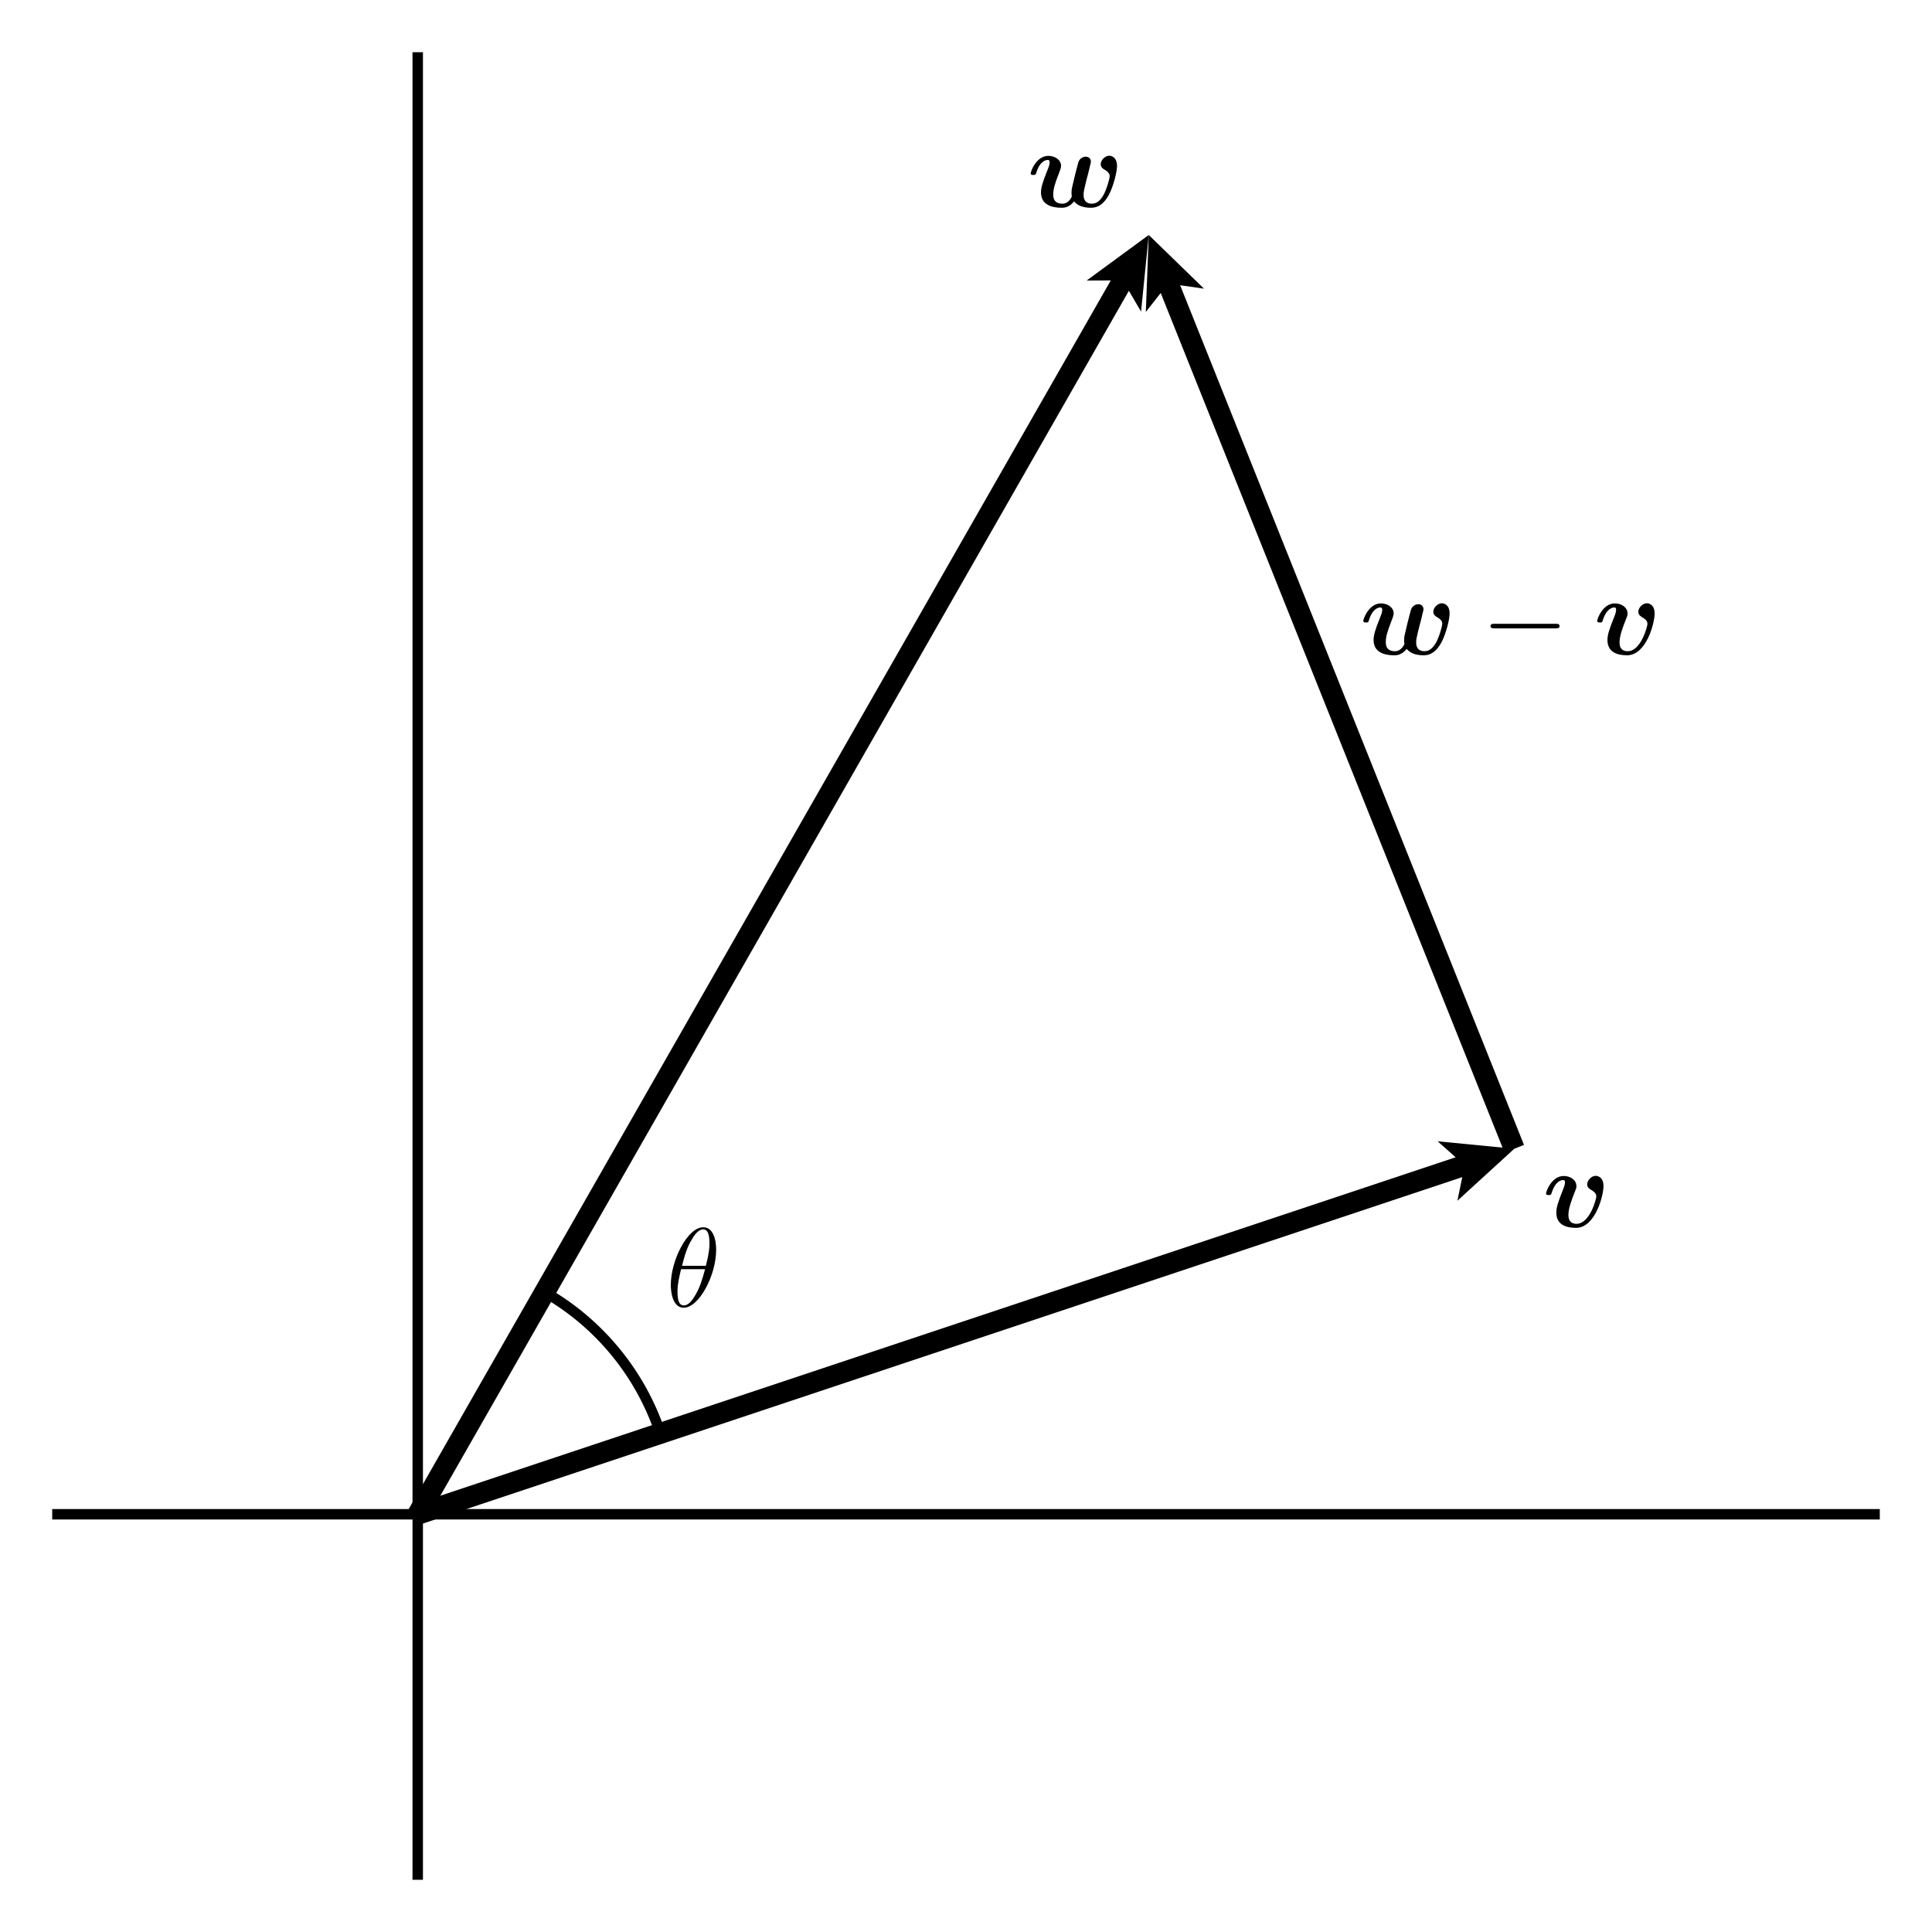
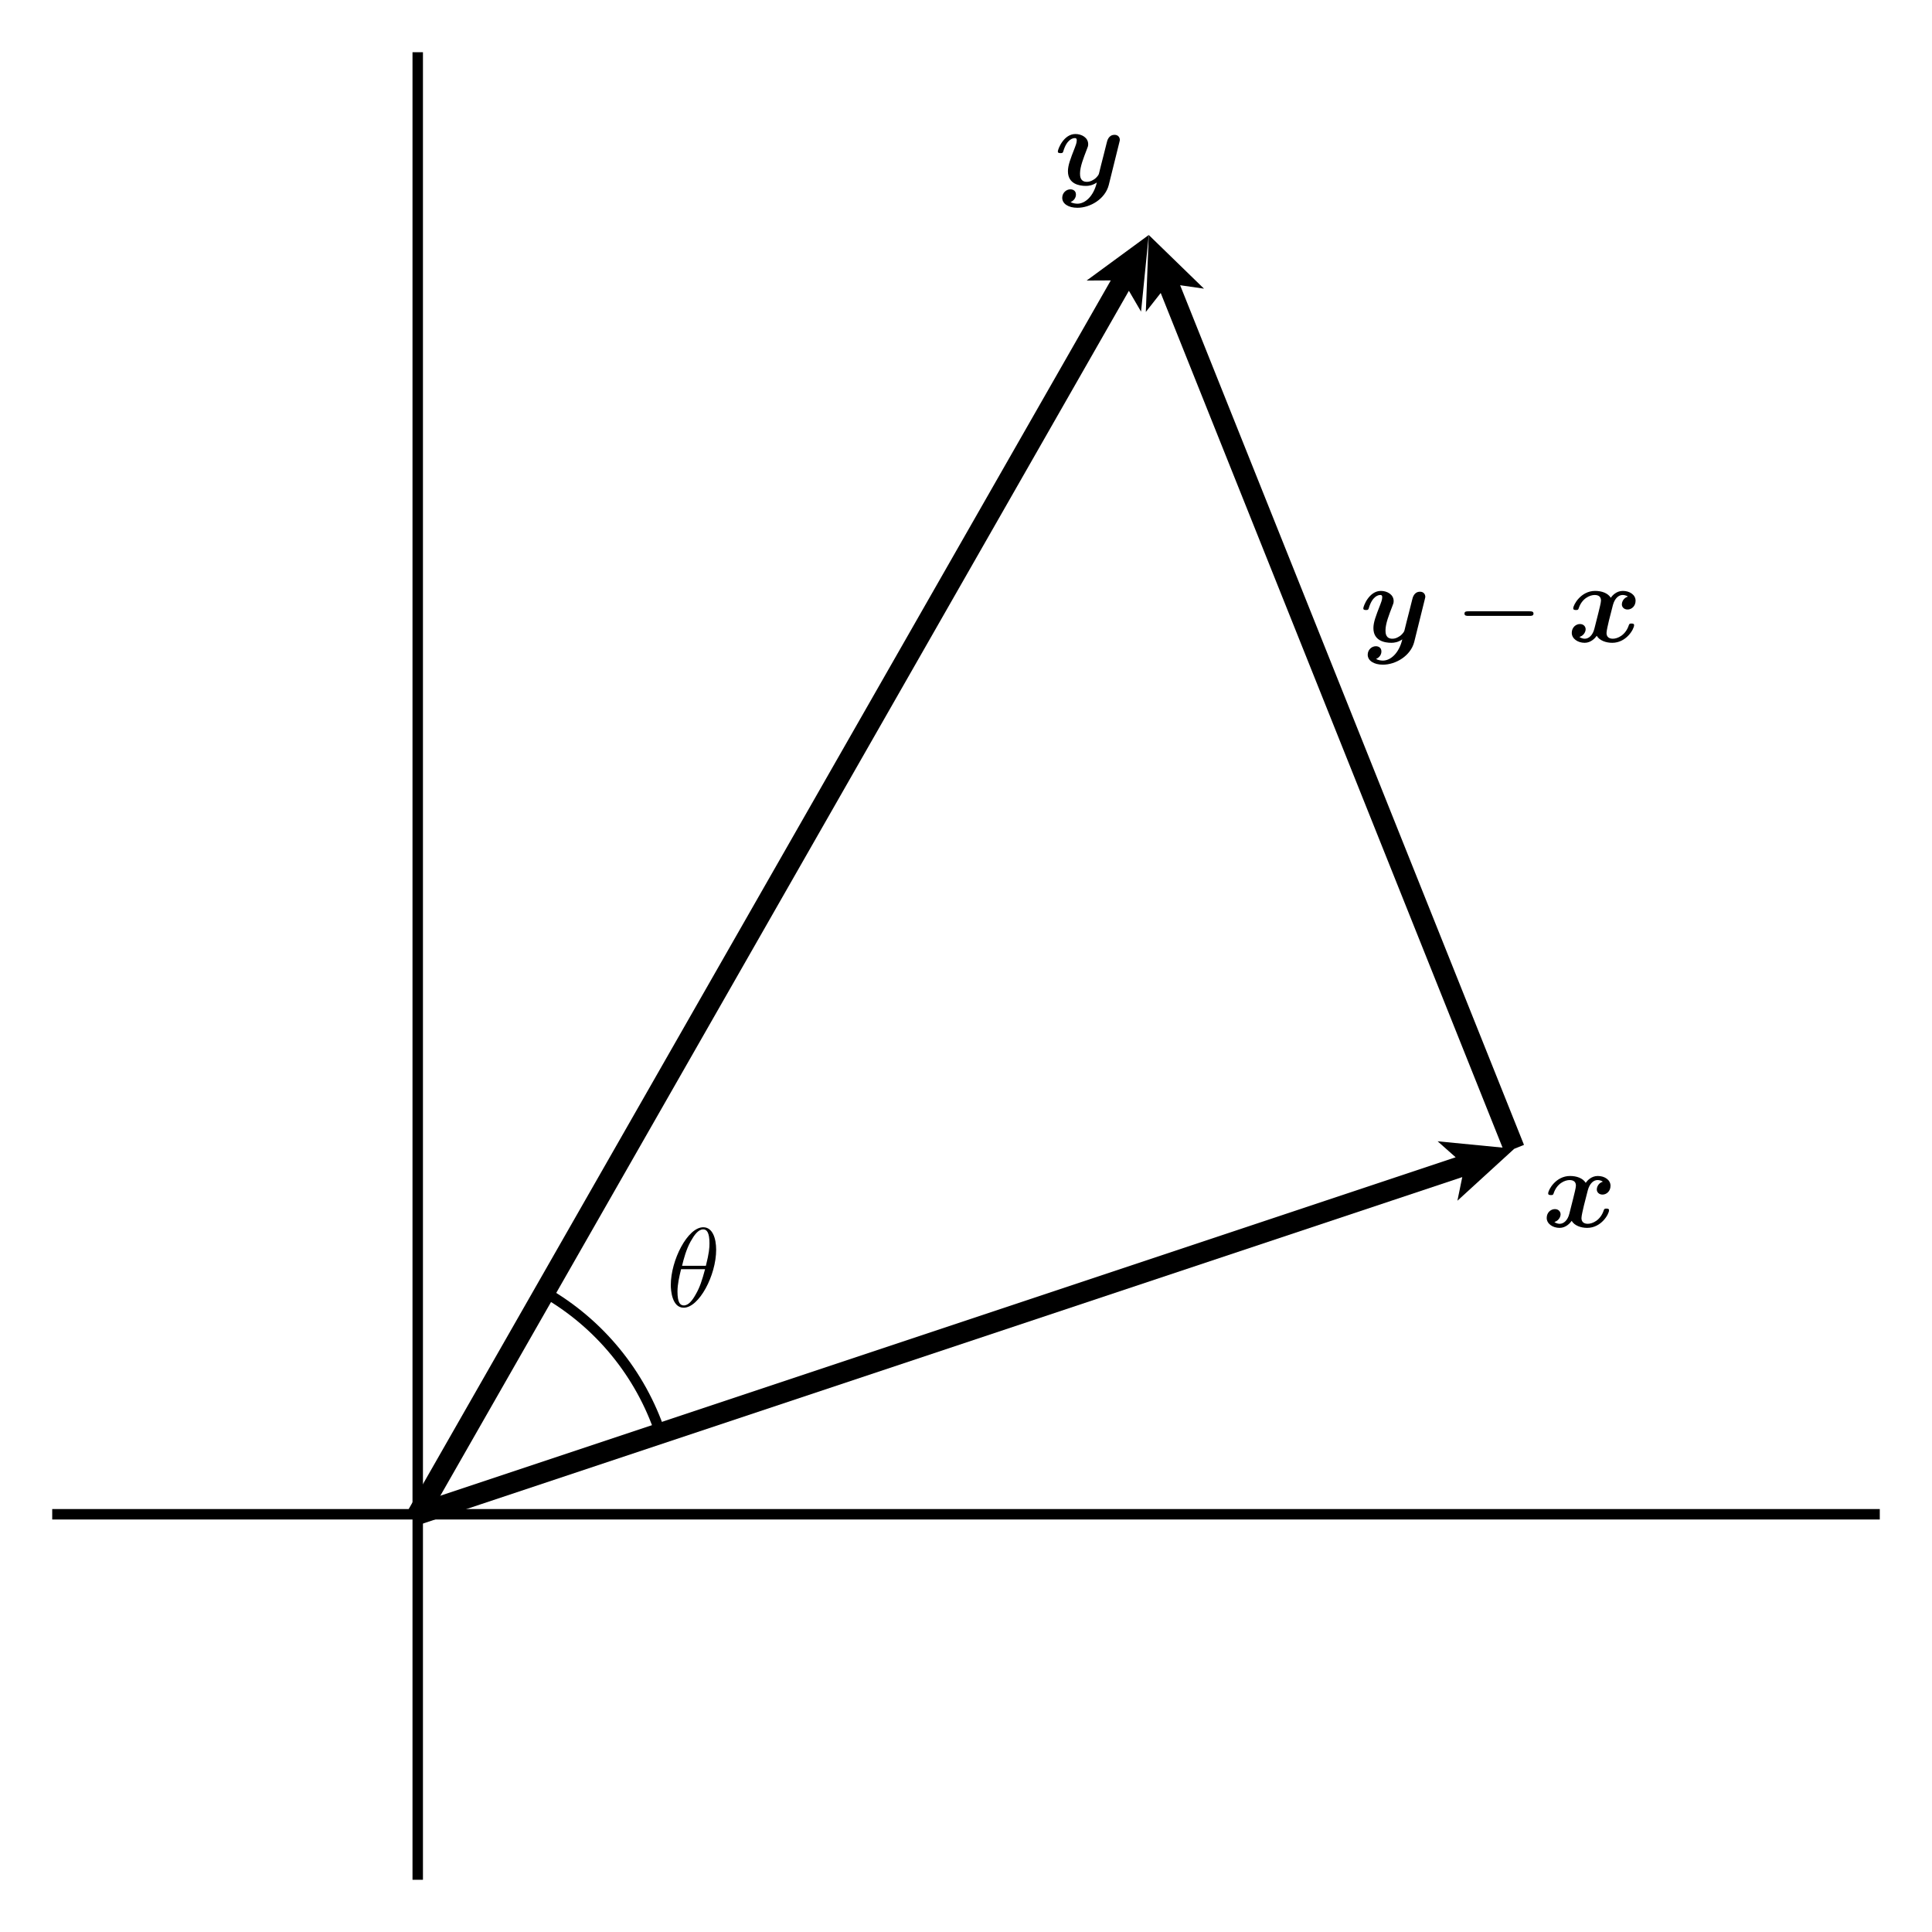
<svg xmlns="http://www.w3.org/2000/svg" xmlns:xlink="http://www.w3.org/1999/xlink" width="185pt" height="185pt" viewBox="0 0 185 185" version="1.1">
  <defs>
    <g>
      <symbol overflow="visible" id="glyph0-0">
        <path style="stroke:none;" d="" />
      </symbol>
      <symbol overflow="visible" id="glyph0-1">
-         <path style="stroke:none;" d="M 5.844 -3.906 C 5.844 -4.891 5.125 -4.891 5.109 -4.891 C 4.672 -4.891 4.281 -4.438 4.281 -4.078 C 4.281 -3.766 4.516 -3.641 4.609 -3.578 C 5.062 -3.312 5.156 -3.125 5.156 -2.906 C 5.156 -2.672 4.531 -0.297 3.266 -0.297 C 2.484 -0.297 2.484 -0.953 2.484 -1.141 C 2.484 -1.766 2.781 -2.562 3.125 -3.422 C 3.219 -3.641 3.25 -3.734 3.25 -3.906 C 3.25 -4.531 2.625 -4.875 2.031 -4.875 C 0.891 -4.875 0.344 -3.406 0.344 -3.203 C 0.344 -3.047 0.5 -3.047 0.609 -3.047 C 0.734 -3.047 0.812 -3.047 0.859 -3.188 C 1.203 -4.344 1.766 -4.484 1.969 -4.484 C 2.047 -4.484 2.156 -4.484 2.156 -4.266 C 2.156 -4.016 2.016 -3.703 1.984 -3.609 C 1.484 -2.359 1.328 -1.875 1.328 -1.359 C 1.328 -0.219 2.25 0.094 3.203 0.094 C 5.047 0.094 5.844 -2.984 5.844 -3.906 Z M 5.844 -3.906 " />
+         <path style="stroke:none;" d="M 5.781 -4.328 C 5.391 -4.219 5.203 -3.859 5.203 -3.578 C 5.203 -3.344 5.391 -3.094 5.75 -3.094 C 6.125 -3.094 6.516 -3.406 6.516 -3.938 C 6.516 -4.5 5.953 -4.875 5.297 -4.875 C 4.672 -4.875 4.281 -4.422 4.141 -4.219 C 3.859 -4.672 3.266 -4.875 2.641 -4.875 C 1.281 -4.875 0.547 -3.547 0.547 -3.203 C 0.547 -3.047 0.719 -3.047 0.812 -3.047 C 0.938 -3.047 1.016 -3.047 1.062 -3.188 C 1.375 -4.172 2.156 -4.484 2.594 -4.484 C 3 -4.484 3.203 -4.297 3.203 -3.953 C 3.203 -3.75 3.047 -3.156 2.953 -2.766 L 2.578 -1.281 C 2.422 -0.625 2.031 -0.297 1.656 -0.297 C 1.609 -0.297 1.359 -0.297 1.141 -0.469 C 1.531 -0.578 1.734 -0.938 1.734 -1.203 C 1.734 -1.453 1.547 -1.703 1.188 -1.703 C 0.812 -1.703 0.406 -1.391 0.406 -0.859 C 0.406 -0.297 0.984 0.094 1.641 0.094 C 2.25 0.094 2.656 -0.375 2.797 -0.578 C 3.062 -0.125 3.672 0.094 4.281 0.094 C 5.641 0.094 6.375 -1.234 6.375 -1.594 C 6.375 -1.75 6.219 -1.75 6.125 -1.75 C 6 -1.75 5.922 -1.75 5.875 -1.609 C 5.562 -0.625 4.781 -0.297 4.344 -0.297 C 3.938 -0.297 3.734 -0.5 3.734 -0.844 C 3.734 -1.062 3.875 -1.641 3.969 -2.047 C 4.047 -2.328 4.297 -3.344 4.344 -3.516 C 4.516 -4.156 4.891 -4.484 5.266 -4.484 C 5.328 -4.484 5.578 -4.484 5.781 -4.328 Z M 5.781 -4.328 " />
      </symbol>
      <symbol overflow="visible" id="glyph0-2">
-         <path style="stroke:none;" d="M 6 -3.828 C 6.047 -4 6.109 -4.266 6.109 -4.312 C 6.109 -4.562 5.938 -4.797 5.609 -4.797 C 5.438 -4.797 5.031 -4.703 4.891 -4.219 C 4.703 -3.547 4.516 -2.75 4.344 -2.016 C 4.25 -1.641 4.25 -1.5 4.25 -1.359 C 4.25 -1.062 4.281 -1.078 4.281 -1.016 C 4.281 -0.953 4 -0.297 3.375 -0.297 C 2.5 -0.297 2.5 -0.953 2.5 -1.188 C 2.5 -1.641 2.625 -2.156 3.062 -3.25 C 3.141 -3.469 3.25 -3.719 3.25 -3.906 C 3.25 -4.531 2.625 -4.875 2.031 -4.875 C 0.891 -4.875 0.344 -3.406 0.344 -3.203 C 0.344 -3.047 0.5 -3.047 0.609 -3.047 C 0.734 -3.047 0.812 -3.047 0.859 -3.188 C 1.203 -4.391 1.797 -4.484 1.969 -4.484 C 2.031 -4.484 2.156 -4.484 2.156 -4.266 C 2.156 -4.016 2.047 -3.75 1.906 -3.406 C 1.484 -2.359 1.328 -1.828 1.328 -1.375 C 1.328 -0.188 2.359 0.094 3.297 0.094 C 3.516 0.094 4 0.094 4.5 -0.516 C 4.797 -0.156 5.281 0.094 6.125 0.094 C 6.766 0.094 7.344 -0.234 7.844 -1.172 C 8.266 -1.984 8.609 -3.344 8.609 -3.906 C 8.609 -4.891 7.875 -4.891 7.875 -4.891 C 7.453 -4.891 7.047 -4.453 7.047 -4.078 C 7.047 -3.766 7.281 -3.641 7.375 -3.578 C 7.797 -3.344 7.906 -3.141 7.906 -2.906 C 7.906 -2.75 7.641 -1.719 7.312 -1.125 C 7 -0.578 6.656 -0.297 6.203 -0.297 C 5.422 -0.297 5.406 -0.938 5.406 -1.156 C 5.406 -1.438 5.453 -1.594 5.578 -2.141 C 5.656 -2.453 5.781 -2.984 5.859 -3.234 Z M 6 -3.828 " />
+         <path style="stroke:none;" d="M 6.234 -4.078 C 6.281 -4.266 6.281 -4.281 6.281 -4.312 C 6.281 -4.562 6.109 -4.797 5.781 -4.797 C 5.219 -4.797 5.078 -4.281 5.016 -4 L 4.734 -2.875 C 4.594 -2.359 4.391 -1.516 4.281 -1.078 C 4.219 -0.844 3.891 -0.578 3.859 -0.562 C 3.734 -0.484 3.484 -0.297 3.125 -0.297 C 2.484 -0.297 2.469 -0.844 2.469 -1.094 C 2.469 -1.75 2.812 -2.594 3.109 -3.375 C 3.219 -3.656 3.25 -3.719 3.25 -3.906 C 3.25 -4.531 2.625 -4.875 2.031 -4.875 C 0.891 -4.875 0.344 -3.406 0.344 -3.203 C 0.344 -3.047 0.5 -3.047 0.609 -3.047 C 0.734 -3.047 0.812 -3.047 0.859 -3.188 C 1.203 -4.391 1.797 -4.484 1.969 -4.484 C 2.047 -4.484 2.156 -4.484 2.156 -4.266 C 2.156 -4.016 2.031 -3.734 1.969 -3.562 C 1.547 -2.484 1.312 -1.875 1.312 -1.312 C 1.312 -0.094 2.391 0.094 3.031 0.094 C 3.297 0.094 3.672 0.047 4.078 -0.234 C 3.766 1.094 2.953 1.797 2.219 1.797 C 2.078 1.797 1.766 1.766 1.562 1.641 C 1.906 1.5 2.078 1.203 2.078 0.922 C 2.078 0.531 1.766 0.422 1.547 0.422 C 1.141 0.422 0.766 0.766 0.766 1.234 C 0.766 1.797 1.344 2.188 2.219 2.188 C 3.453 2.188 4.875 1.344 5.219 0.016 Z M 6.234 -4.078 " />
      </symbol>
      <symbol overflow="visible" id="glyph1-0">
        <path style="stroke:none;" d="" />
      </symbol>
      <symbol overflow="visible" id="glyph1-1">
        <path style="stroke:none;" d="M 7.109 -2.484 C 7.297 -2.484 7.5 -2.484 7.5 -2.703 C 7.5 -2.922 7.297 -2.922 7.109 -2.922 L 1.281 -2.922 C 1.094 -2.922 0.891 -2.922 0.891 -2.703 C 0.891 -2.484 1.094 -2.484 1.281 -2.484 Z M 7.109 -2.484 " />
      </symbol>
      <symbol overflow="visible" id="glyph2-0">
        <path style="stroke:none;" d="" />
      </symbol>
      <symbol overflow="visible" id="glyph2-1">
        <path style="stroke:none;" d="M 4.781 -5.438 C 4.781 -6.531 4.438 -7.594 3.547 -7.594 C 2.047 -7.594 0.438 -4.438 0.438 -2.062 C 0.438 -1.562 0.547 0.109 1.672 0.109 C 3.141 0.109 4.781 -2.984 4.781 -5.438 Z M 1.516 -3.906 C 1.672 -4.547 1.906 -5.453 2.328 -6.219 C 2.688 -6.859 3.062 -7.391 3.547 -7.391 C 3.891 -7.391 4.141 -7.078 4.141 -6.047 C 4.141 -5.656 4.109 -5.125 3.797 -3.906 Z M 3.719 -3.578 C 3.438 -2.531 3.219 -1.844 2.828 -1.172 C 2.516 -0.609 2.141 -0.109 1.688 -0.109 C 1.344 -0.109 1.078 -0.359 1.078 -1.438 C 1.078 -2.141 1.25 -2.875 1.422 -3.578 Z M 3.719 -3.578 " />
      </symbol>
    </g>
  </defs>
  <g id="surface1">
    <path style="fill:none;stroke-width:10;stroke-linecap:butt;stroke-linejoin:miter;stroke:rgb(0%,0%,0%);stroke-opacity:1;stroke-miterlimit:10;" d="M 50 400 L 1800 400 M 400 50 L 400 1800 " transform="matrix(0.1,0,0,-0.1,0,185)" />
    <path style=" stroke:none;fill-rule:nonzero;fill:rgb(0%,0%,0%);fill-opacity:1;" d="M 40.316 145.949 L 140.02 112.715 L 139.555 114.977 L 145 110 L 137.66 109.285 L 139.387 110.816 L 39.684 144.051 L 40.316 145.949 " />
    <path style=" stroke:none;fill-rule:nonzero;fill:rgb(0%,0%,0%);fill-opacity:1;" d="M 40.867 145.496 L 108.098 27.844 L 109.262 29.84 L 110 22.5 L 104.051 26.863 L 106.363 26.852 L 39.133 144.504 L 40.867 145.496 " />
    <path style=" stroke:none;fill-rule:nonzero;fill:rgb(0%,0%,0%);fill-opacity:1;" d="M 145.93 109.629 L 113.004 27.312 L 115.289 27.641 L 110 22.5 L 109.719 29.871 L 111.145 28.055 L 144.07 110.371 L 145.93 109.629 " />
    <g style="fill:rgb(0%,0%,0%);fill-opacity:1;">
      <use xlink:href="#glyph0-1" x="147.7" y="117.482" />
    </g>
    <g style="fill:rgb(0%,0%,0%);fill-opacity:1;">
-       <use xlink:href="#glyph0-2" x="98.353" y="19.8" />
+       <use xlink:href="#glyph0-2" x="100.949" y="17.708" />
    </g>
    <g style="fill:rgb(0%,0%,0%);fill-opacity:1;">
-       <use xlink:href="#glyph0-2" x="130.2" y="62.654" />
+       <use xlink:href="#glyph0-2" x="130.2" y="61.458" />
    </g>
    <g style="fill:rgb(0%,0%,0%);fill-opacity:1;">
-       <use xlink:href="#glyph1-1" x="141.836" y="62.654" />
+       <use xlink:href="#glyph1-1" x="139.341" y="61.458" />
    </g>
    <g style="fill:rgb(0%,0%,0%);fill-opacity:1;">
-       <use xlink:href="#glyph0-1" x="152.596" y="62.654" />
+       <use xlink:href="#glyph0-1" x="150.1" y="61.458" />
    </g>
    <path style="fill:none;stroke-width:10;stroke-linecap:butt;stroke-linejoin:miter;stroke:rgb(0%,0%,0%);stroke-opacity:1;stroke-miterlimit:10;" d="M 632.422 477.461 C 613.359 534.648 573.906 582.812 521.562 612.734 " transform="matrix(0.1,0,0,-0.1,0,185)" />
    <g style="fill:rgb(0%,0%,0%);fill-opacity:1;">
      <use xlink:href="#glyph2-1" x="63.795" y="125.111" />
    </g>
  </g>
</svg>
